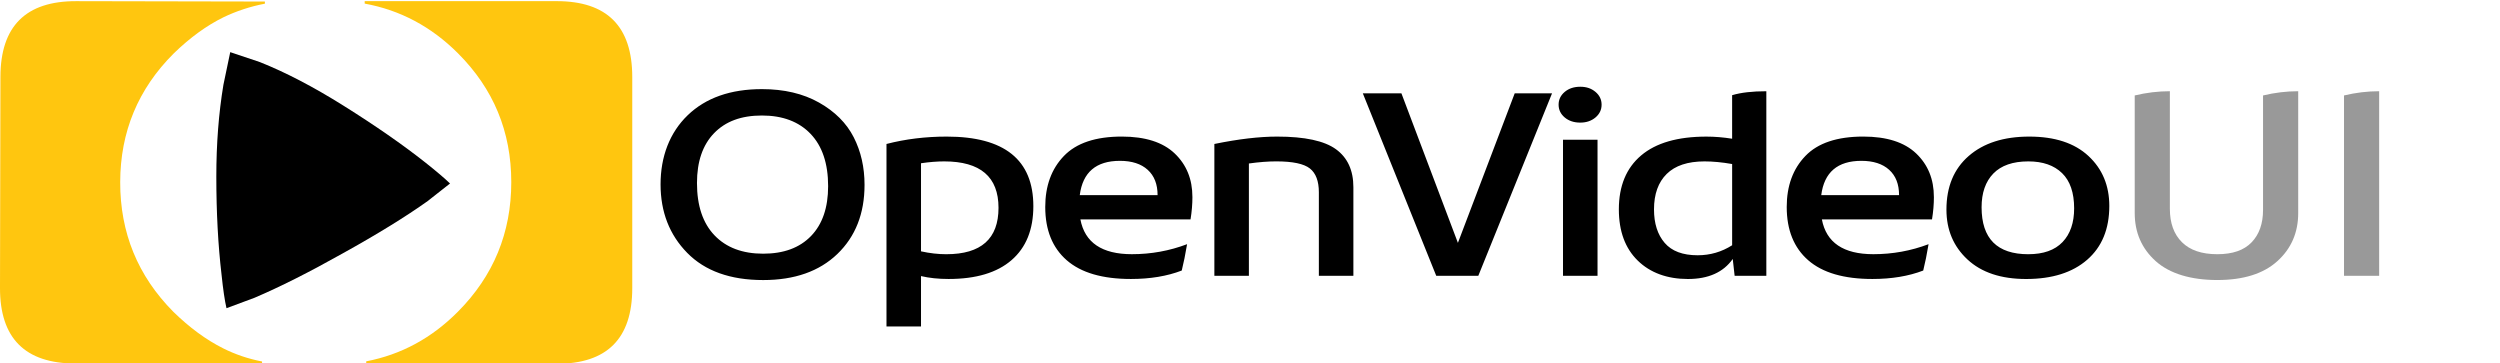
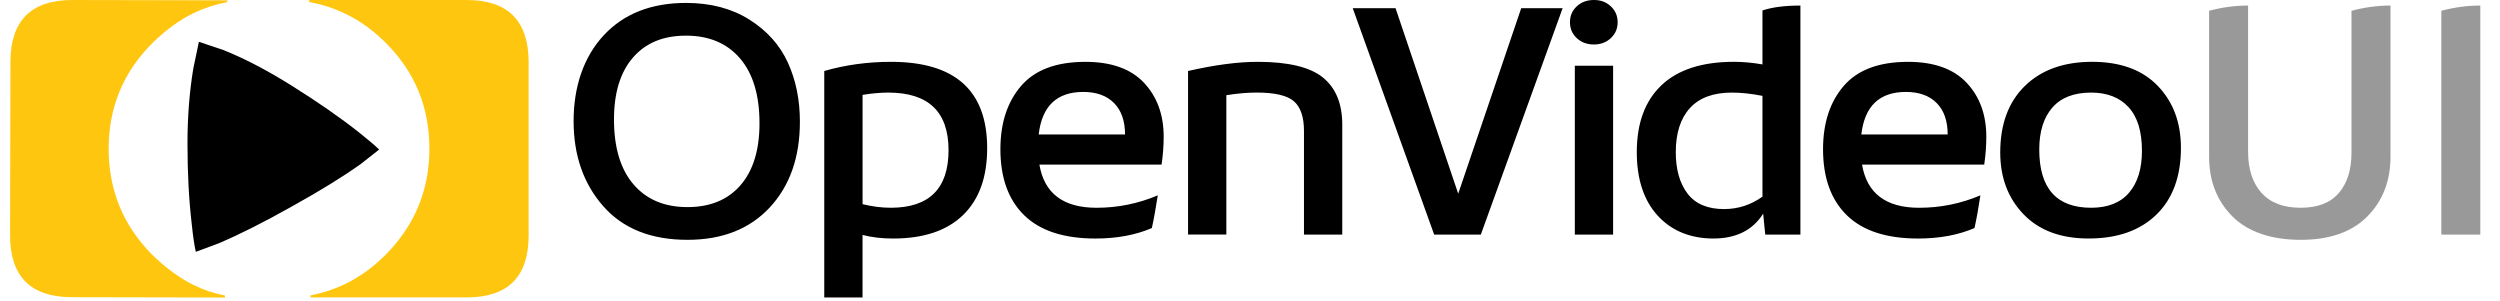
- <svg xmlns="http://www.w3.org/2000/svg" viewBox="0 0 1443.2 209.34">
-   <path fill="#ffc60f" d="M100.3 30.84c-20.55 20.47-30.86 45.23-30.91 74.3-.06 29.18 10.14 54.11 30.61 74.78 9.36 9.16 18.95 16.21 28.79 21.15 7.03 3.53 14.52 6.07 22.49 7.61v1.4l-107.77-.22C14.45 209.8-.06 195.24 0 166.18L.25 44.35C.3 15.17 14.87.61 43.93.67l108.99.22v1.23c-8.44 1.63-16.42 4.25-23.93 7.86-9.74 4.79-19.3 11.74-28.7 20.86" />
-   <path d="M246.94 116.04c-12.68 9.03-29.05 19.12-49.13 30.25-19.35 10.88-36.32 19.41-50.9 25.62l-16.16 6.01c-1.02-4.37-1.97-10.84-2.86-19.41-2-17.08-3.01-35.94-3.01-56.57 0-18.89 1.36-36.54 4.09-52.97l3.94-18.87 17.15 5.76c14.85 5.91 30.95 14.31 48.29 25.18 18.36 11.5 34.11 22.44 47.25 32.82 6.56 5.22 11.3 9.25 14.19 12.07l-12.86 10.1" />
-   <path fill="#ffc60f" d="M364.99 44.46v121.91c0 29.09-14.54 43.63-43.63 43.63H211.41v-1.41c20.18-3.87 37.82-13.42 52.95-28.67 20.52-20.64 30.79-45.56 30.79-74.76s-10.26-53.89-30.79-74.41C249 15.39 231.05 5.83 210.53 2.08V.66h110.83c29.09 0 43.63 14.6 43.63 43.8" />
-   <path d="M440.57 161.67c-18.96 0-33.57-5.23-43.84-15.68-10.27-10.45-15.4-23.65-15.4-39.58s5.22-29.84 15.67-39.89c10.44-10.05 24.73-15.07 42.84-15.07 12.8 0 23.79 2.59 32.97 7.76 9.18 5.18 15.85 11.85 20.02 20.02s6.25 17.33 6.25 27.48c0 16.54-5.23 29.84-15.67 39.89-10.45 10.05-24.73 15.07-42.84 15.07Zm0-15.22c11.83 0 21.04-3.4 27.62-10.2 6.58-6.8 9.87-16.39 9.87-28.77 0-13.09-3.38-23.16-10.14-30.22-6.76-7.05-16.12-10.58-28.08-10.58s-21.04 3.4-27.62 10.2c-6.58 6.8-9.87 16.39-9.87 28.77 0 13.09 3.38 23.17 10.14 30.22 6.76 7.06 16.12 10.58 28.08 10.58ZM546.53 78.85c33.33 0 50 13.4 50 40.19 0 13.5-4.2 23.88-12.59 31.13-8.39 7.26-20.5 10.88-36.32 10.88-5.92 0-11.23-.56-15.94-1.67v29.08h-19.93V83.11c10.99-2.84 22.58-4.26 34.78-4.26Zm-.18 67.9c20.04 0 30.07-8.93 30.07-26.79s-10.45-26.79-31.34-26.79c-4.11 0-8.58.36-13.4 1.07v50.85c5.07 1.12 9.96 1.67 14.67 1.67ZM688.36 113.71c0 4.16-.36 8.48-1.09 12.94h-63.58c2.54 13.4 12.44 20.09 29.71 20.09 11.11 0 21.74-1.93 31.88-5.78-.97 5.78-1.99 10.86-3.08 15.22-8.45 3.25-18.24 4.87-29.35 4.87-16.42 0-28.77-3.6-37.04-10.81-8.27-7.21-12.41-17.45-12.41-30.75 0-12.18 3.59-22 10.78-29.46 7.18-7.46 18.32-11.19 33.42-11.19 13.52 0 23.7 3.25 30.52 9.74 6.82 6.5 10.23 14.87 10.23 25.12Zm-41.84-20.86c-13.77 0-21.5 6.6-23.19 19.79h44.92c0-6.29-1.9-11.16-5.71-14.61-3.8-3.45-9.15-5.18-16.03-5.18ZM737.27 78.85c15.94 0 27.26 2.44 33.96 7.31 6.7 4.87 10.05 12.18 10.05 21.92v51.15h-19.93v-48.26c0-6.39-1.72-10.96-5.16-13.7-3.44-2.74-9.93-4.11-19.47-4.11-4.71 0-9.96.41-15.76 1.22v64.85h-19.93V83.11c13.89-2.84 25.96-4.26 36.23-4.26ZM874.4 53.88h21.56l-42.57 105.35h-24.27L786.73 53.88h22.28l32.61 86.32 32.79-86.32ZM912.25 70.78c-3.62 0-6.61-.99-8.97-2.97-2.35-1.98-3.53-4.44-3.53-7.38s1.18-5.4 3.53-7.38c2.36-1.98 5.34-2.97 8.97-2.97s6.43.99 8.79 2.97c2.35 1.98 3.53 4.44 3.53 7.38s-1.18 5.4-3.53 7.38c-2.36 1.98-5.28 2.97-8.79 2.97Zm-9.96 88.45V80.68h19.93v78.55h-19.93ZM999.93 54.95c5.07-1.52 11.65-2.28 19.74-2.28v106.56h-18.3l-1.09-9.74c-5.43 7.71-14.07 11.57-25.9 11.57s-21.74-3.55-28.98-10.66c-7.25-7.1-10.87-16.95-10.87-29.53 0-13.5 4.28-23.87 12.86-31.13 8.57-7.26 21.13-10.88 37.68-10.88 4.83 0 9.78.41 14.85 1.22V54.96ZM980 147.36c7.25 0 13.89-1.93 19.93-5.78V94.69c-5.8-1.01-11.11-1.52-15.94-1.52-9.66 0-16.94 2.41-21.83 7.23-4.89 4.82-7.34 11.65-7.34 20.48 0 8.12 2.05 14.56 6.16 19.33 4.1 4.77 10.44 7.15 19.02 7.15ZM1116.4 113.71c0 4.16-.36 8.48-1.09 12.94h-63.58c2.54 13.4 12.44 20.09 29.71 20.09 11.11 0 21.74-1.93 31.88-5.78-.97 5.78-1.99 10.86-3.08 15.22-8.45 3.25-18.24 4.87-29.35 4.87-16.42 0-28.77-3.6-37.04-10.81-8.27-7.21-12.41-17.45-12.41-30.75 0-12.18 3.59-22 10.78-29.46 7.18-7.46 18.32-11.19 33.42-11.19 13.52 0 23.7 3.25 30.52 9.74 6.82 6.5 10.23 14.87 10.23 25.12Zm-41.84-20.86c-13.77 0-21.5 6.6-23.19 19.79h44.92c0-6.29-1.9-11.16-5.71-14.61-3.8-3.45-9.15-5.18-16.03-5.18ZM1169.65 161.06c-14.49 0-25.78-3.75-33.87-11.27-8.09-7.51-12.14-17.1-12.14-28.77 0-13.19 4.28-23.52 12.86-30.98 8.57-7.46 20.23-11.19 34.96-11.19s26.11 3.73 34.15 11.19c8.03 7.46 12.05 17.08 12.05 28.85 0 13.3-4.26 23.65-12.77 31.06s-20.26 11.11-35.23 11.11Zm1.27-14.31c8.7 0 15.28-2.33 19.74-7 4.47-4.67 6.7-11.16 6.7-19.49 0-9.03-2.33-15.81-6.97-20.32-4.65-4.52-11.14-6.77-19.47-6.77-8.94 0-15.67 2.34-20.2 7-4.53 4.67-6.79 11.17-6.79 19.49 0 18.07 8.99 27.1 26.99 27.1Z" />
-   <path fill="#999" d="M1306.42 55.1c6.76-1.62 13.52-2.44 20.29-2.44v70.33c0 11.26-4.02 20.53-12.05 27.78-8.03 7.26-19.59 10.88-34.69 10.88s-27.41-3.63-35.5-10.88c-8.09-7.26-12.14-16.52-12.14-27.78V55.1c6.76-1.62 13.52-2.44 20.29-2.44v67.9c0 8.22 2.32 14.64 6.97 19.26 4.65 4.62 11.44 6.93 20.38 6.93s15.42-2.28 19.83-6.85c4.41-4.57 6.61-10.81 6.61-18.72V55.1ZM1353.15 55.1c6.76-1.62 13.52-2.44 20.29-2.44v106.56h-20.29V55.1Z" />
+ <svg xmlns="http://www.w3.org/2000/svg" viewBox="0 0 1759.64 211.72">
+   <path fill="#ffc60f" d="M107.39 30.18c-20.55 20.47-30.86 45.23-30.91 74.3-.06 29.18 10.14 54.11 30.61 74.78 9.36 9.16 18.95 16.21 28.79 21.15 7.03 3.53 14.52 6.07 22.49 7.61v1.4L50.6 209.2c-29.07-.06-43.57-14.62-43.51-43.68l.25-121.83C7.39 14.5 21.95-.06 51.02 0l108.99.22v1.23c-8.44 1.63-16.42 4.25-23.93 7.86-9.74 4.79-19.3 11.74-28.7 20.86" />
+   <path d="M254.02 115.37c-12.68 9.03-29.05 19.12-49.13 30.25-19.35 10.88-36.32 19.41-50.9 25.62l-16.16 6.01c-1.02-4.37-1.97-10.84-2.86-19.41-2-17.08-3.01-35.94-3.01-56.57 0-18.89 1.36-36.54 4.09-52.97l3.94-18.87 17.15 5.76c14.85 5.91 30.95 14.31 48.29 25.18 18.36 11.5 34.11 22.44 47.25 32.82 6.56 5.22 11.3 9.25 14.19 12.07l-12.86 10.1" class="cls-1" />
+   <path fill="#ffc60f" d="M372.08 43.8v121.91c0 29.09-14.54 43.63-43.63 43.63H218.5v-1.41c20.18-3.87 37.82-13.42 52.95-28.67 20.52-20.64 30.79-45.56 30.79-74.76s-10.26-53.89-30.79-74.41c-15.36-15.36-33.31-24.92-53.83-28.67V0h110.83c29.09 0 43.63 14.6 43.63 43.8" />
+   <path d="M483.86 168.8c-25.65 0-45.42-7.91-59.3-23.72-13.89-15.81-20.83-35.77-20.83-59.88s7.06-45.14 21.2-60.34c14.13-15.2 33.45-22.8 57.95-22.8 17.31 0 32.18 3.92 44.6 11.75 12.41 7.83 21.44 17.93 27.08 30.28 5.64 12.36 8.45 26.22 8.45 41.57 0 25.03-7.07 45.14-21.2 60.34-14.13 15.2-33.45 22.8-57.95 22.8Zm0-23.03c16.01 0 28.46-5.14 37.37-15.43 8.9-10.28 13.35-24.79 13.35-43.53 0-19.81-4.58-35.04-13.72-45.71-9.15-10.67-21.81-16.01-37.98-16.01s-28.47 5.15-37.37 15.43c-8.91 10.29-13.35 24.8-13.35 43.53 0 19.81 4.57 35.05 13.72 45.71 9.15 10.67 21.81 16.01 37.98 16.01ZM627.2 43.52c45.09 0 67.63 20.27 67.63 60.8 0 20.42-5.68 36.12-17.03 47.1-11.36 10.98-27.73 16.47-49.13 16.47-8.01 0-15.19-.85-21.56-2.53v43.99h-26.95V49.97c14.86-4.3 30.55-6.45 47.05-6.45Zm-.24 102.71c27.11 0 40.68-13.51 40.68-40.53s-14.13-40.53-42.39-40.53c-5.56 0-11.6.54-18.13 1.61v76.92c6.86 1.69 13.48 2.53 19.85 2.53ZM819.06 96.26c0 6.3-.49 12.82-1.47 19.58h-86.01c3.43 20.27 16.82 30.4 40.19 30.4 15.03 0 29.4-2.92 43.13-8.75-1.31 8.75-2.7 16.43-4.17 23.03-11.44 4.91-24.67 7.37-39.7 7.37-22.22 0-38.92-5.45-50.11-16.35-11.19-10.9-16.78-26.41-16.78-46.52 0-18.42 4.86-33.28 14.58-44.56 9.72-11.28 24.79-16.93 45.21-16.93 18.29 0 32.06 4.92 41.29 14.74 9.23 9.83 13.84 22.49 13.84 38Zm-56.6-31.55c-18.62 0-29.08 9.98-31.37 29.94h60.77c0-9.52-2.57-16.89-7.72-22.11-5.15-5.22-12.37-7.83-21.69-7.83ZM885.22 43.52c21.56 0 36.88 3.69 45.94 11.05 9.07 7.37 13.6 18.42 13.6 33.16v77.38h-26.95V92.1c0-9.67-2.33-16.58-6.98-20.73-4.66-4.14-13.44-6.22-26.34-6.22-6.37 0-13.48.61-21.32 1.84v98.11h-26.95V49.97c18.78-4.3 35.12-6.45 49.01-6.45ZM1070.71 5.75h29.16l-57.58 159.37h-32.84L952.12 5.75h30.14l44.11 130.58 44.35-130.58ZM1121.93 31.31c-4.9 0-8.94-1.5-12.13-4.49-3.19-2.99-4.78-6.71-4.78-11.17s1.59-8.18 4.78-11.17c3.19-2.99 7.23-4.49 12.13-4.49s8.7 1.5 11.88 4.49c3.19 2.99 4.78 6.72 4.78 11.17s-1.59 8.18-4.78 11.17c-3.19 2.99-7.15 4.49-11.88 4.49Zm-13.48 133.8V46.28h26.95v118.84h-26.95ZM1240.52 7.36c6.86-2.3 15.76-3.45 26.71-3.45v161.21h-24.75l-1.47-14.74c-7.35 11.67-19.03 17.5-35.04 17.5s-29.4-5.37-39.21-16.12c-9.8-10.75-14.7-25.64-14.7-44.68 0-20.42 5.8-36.12 17.4-47.1 11.6-10.98 28.58-16.47 50.97-16.47 6.53 0 13.23.62 20.09 1.84V7.36Zm-26.95 139.79c9.8 0 18.78-2.91 26.95-8.75V67.47c-7.84-1.53-15.03-2.3-21.56-2.3-13.07 0-22.91 3.65-29.53 10.94-6.62 7.29-9.92 17.62-9.92 30.98 0 12.28 2.78 22.03 8.33 29.25 5.55 7.22 14.13 10.82 25.73 10.82ZM1398.08 96.26c0 6.3-.49 12.82-1.47 19.58h-86.01c3.43 20.27 16.82 30.4 40.19 30.4 15.03 0 29.4-2.92 43.13-8.75-1.31 8.75-2.7 16.43-4.17 23.03-11.44 4.91-24.67 7.37-39.7 7.37-22.22 0-38.92-5.45-50.11-16.35-11.19-10.9-16.78-26.41-16.78-46.52 0-18.42 4.86-33.28 14.58-44.56 9.72-11.28 24.79-16.93 45.21-16.93 18.29 0 32.06 4.92 41.29 14.74 9.23 9.83 13.84 22.49 13.84 38Zm-56.6-31.55c-18.62 0-29.08 9.98-31.37 29.94h60.77c0-9.52-2.57-16.89-7.72-22.11-5.15-5.22-12.37-7.83-21.69-7.83ZM1470.12 167.88c-19.6 0-34.88-5.68-45.82-17.04-10.95-11.36-16.42-25.87-16.42-43.53 0-19.96 5.8-35.58 17.4-46.87 11.6-11.28 27.36-16.93 47.29-16.93s35.32 5.64 46.19 16.93c10.86 11.28 16.3 25.83 16.3 43.64 0 20.12-5.76 35.78-17.27 46.98-11.52 11.21-27.41 16.81-47.66 16.81Zm1.72-21.65c11.76 0 20.66-3.53 26.71-10.59 6.04-7.06 9.07-16.89 9.07-29.48 0-13.66-3.15-23.91-9.43-30.74-6.29-6.83-15.07-10.25-26.34-10.25-12.09 0-21.2 3.53-27.32 10.59-6.13 7.06-9.19 16.89-9.19 29.48 0 27.33 12.17 40.99 36.51 40.99Z" class="cls-1" />
+   <path fill="#999" d="M1655.12 7.59c9.15-2.45 18.29-3.68 27.44-3.68v106.4c0 17.04-5.43 31.05-16.3 42.03-10.87 10.98-26.51 16.47-46.92 16.47s-37.08-5.49-48.03-16.47c-10.95-10.98-16.42-24.99-16.42-42.03V7.59c9.15-2.45 18.29-3.68 27.44-3.68v102.71c0 12.44 3.14 22.15 9.43 29.13 6.29 6.99 15.48 10.48 27.57 10.48s20.87-3.45 26.83-10.36c5.96-6.91 8.94-16.35 8.94-28.33V7.59ZM1718.34 7.59c9.15-2.45 18.29-3.68 27.44-3.68v161.21h-27.44V7.59Z" />
</svg>
